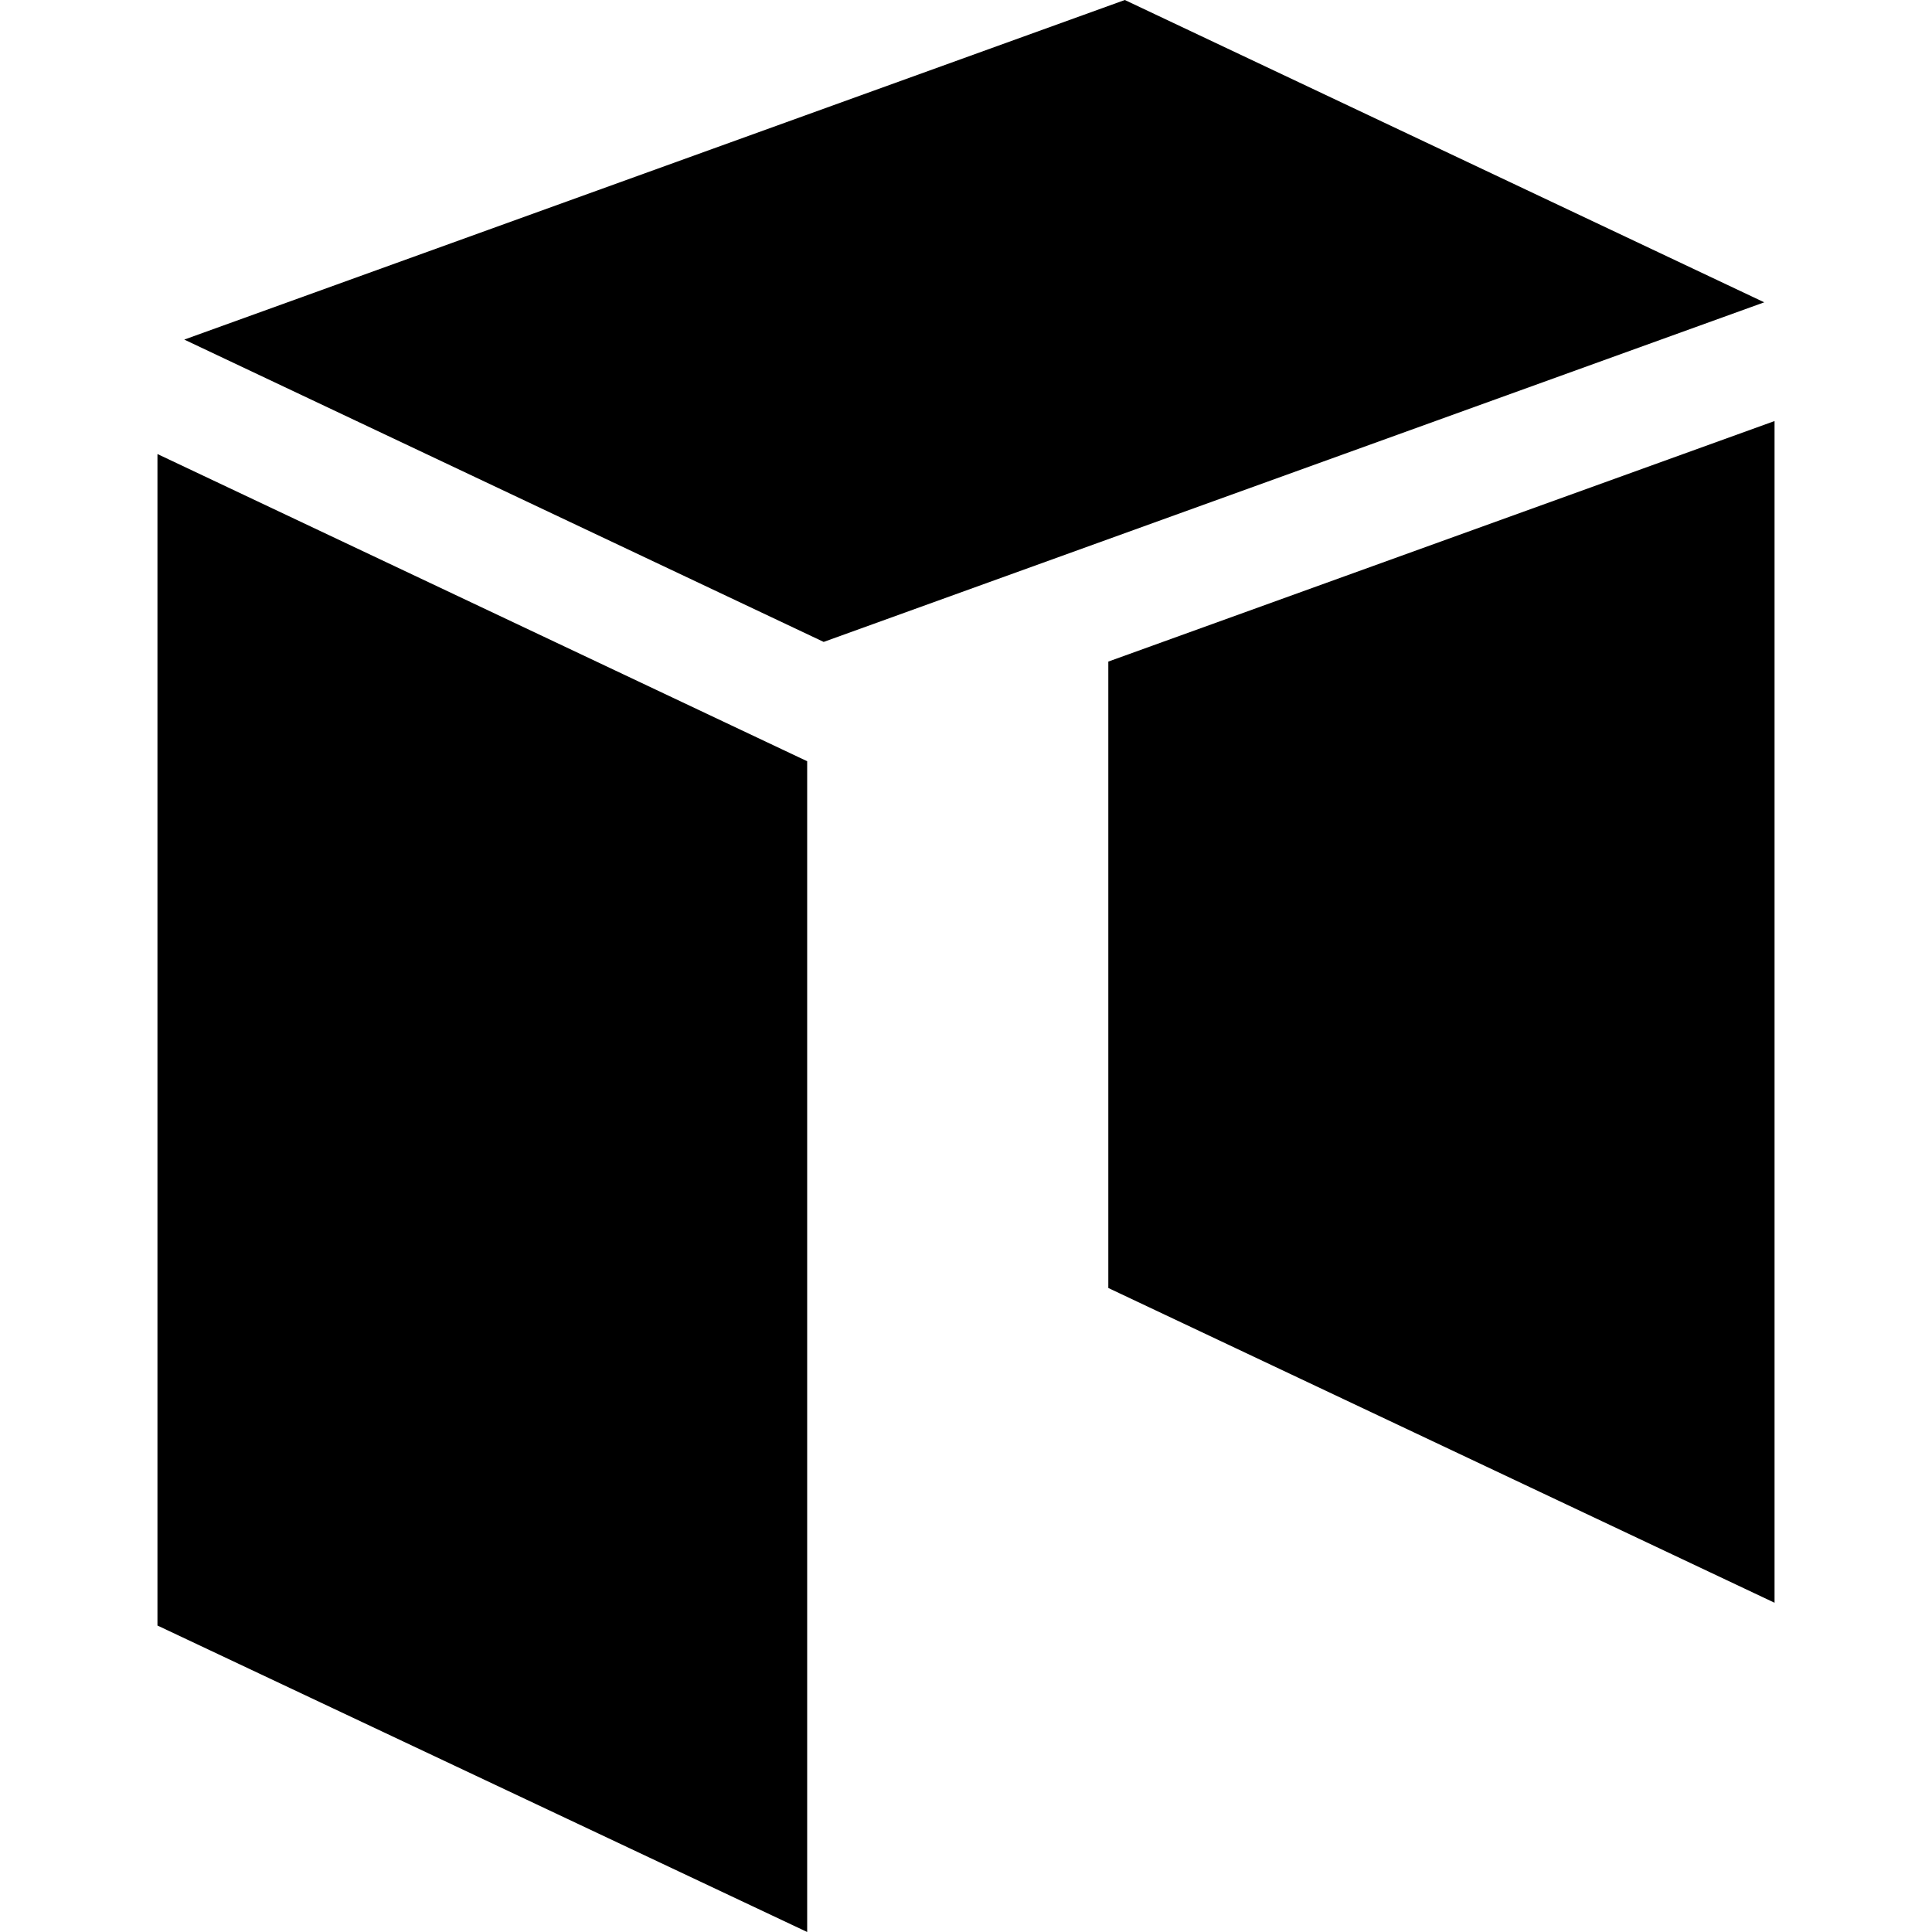
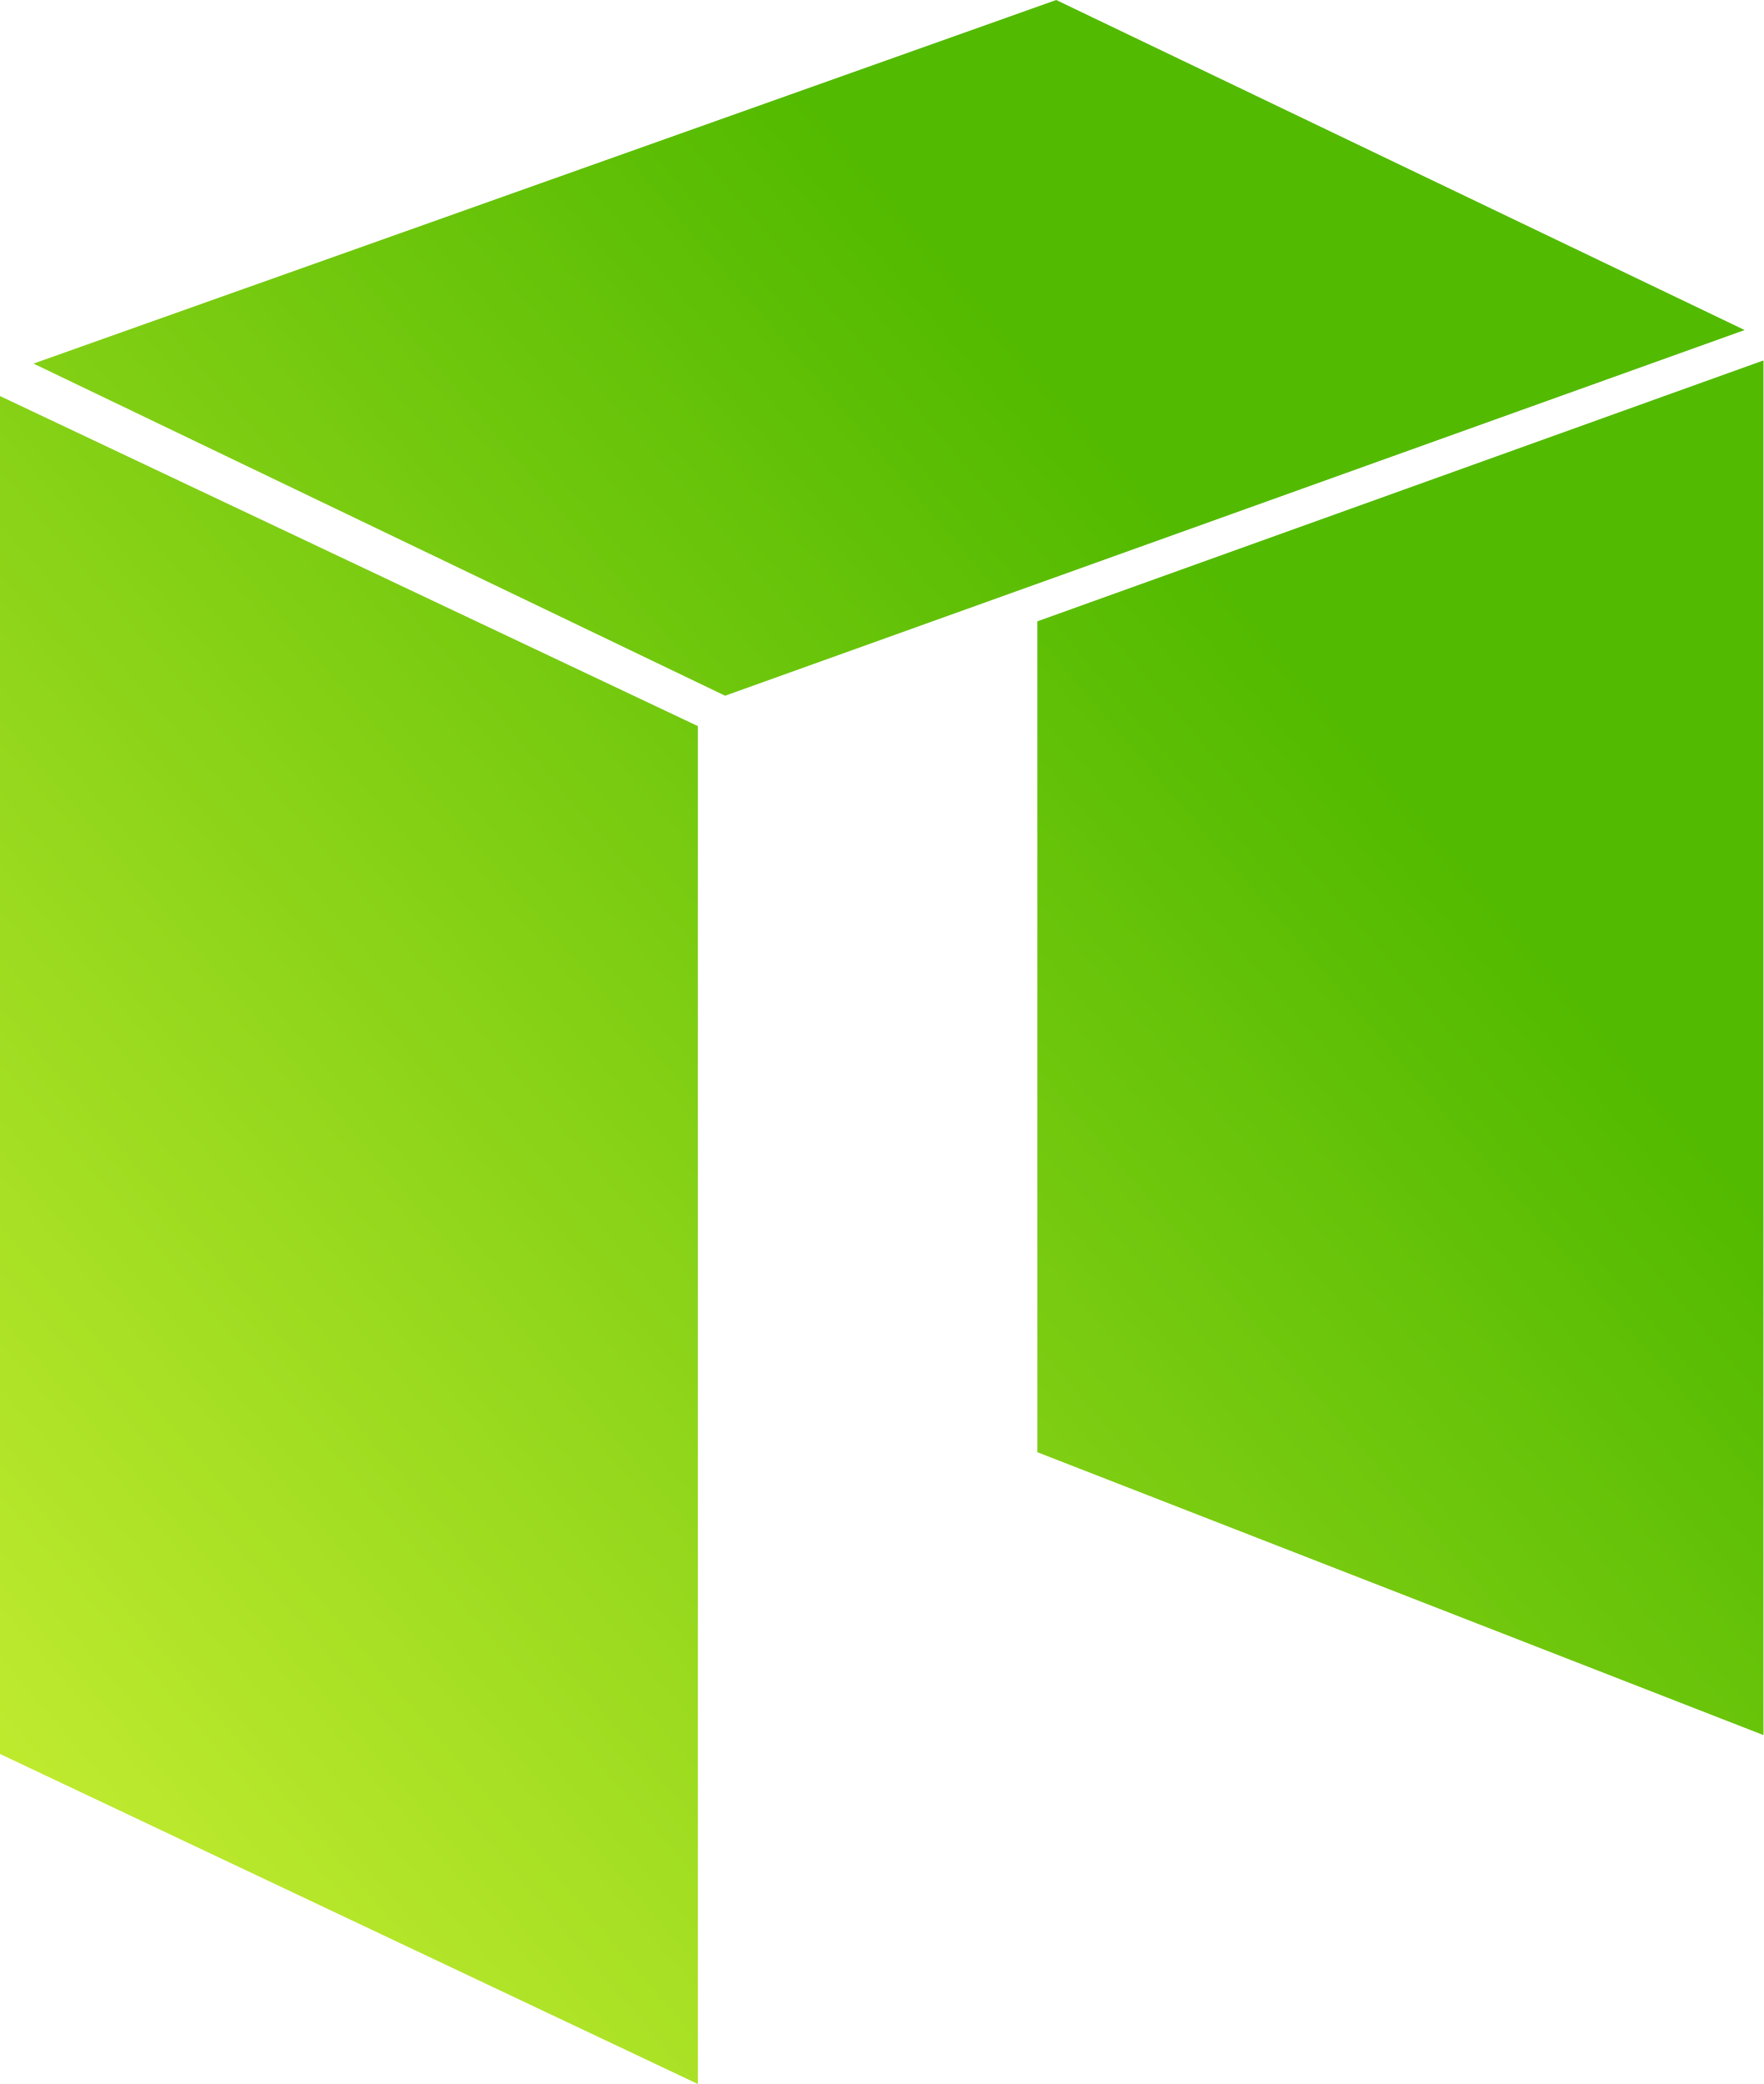
- <svg xmlns="http://www.w3.org/2000/svg" width="227" height="227" viewBox="0 0 227 227">
-   <path d="M207.288 35.521L132.161 0 21.651 39.9l75.127 35.521 110.51-39.9zm-77.066 42.211v73.601l78.278 36.982V49.471l-78.278 28.261zM94.839 89.441V227L18.5 190.991V53.348" />
+ <svg xmlns="http://www.w3.org/2000/svg" viewBox="0 0 1692.31 2000">
+   <defs>
+     <linearGradient id="a" x1="191.59" y1="1712.04" x2="1419.34" y2="662.26" gradientUnits="userSpaceOnUse">
+       <stop stop-color="#beea2e" />
+       <stop offset="1" stop-color="#52ba00" />
+     </linearGradient>
+   </defs>
+   <path d="M153.85 380.09l669.68 316.74V2000l-669.68-316.74V380.09zM1167.42 0L186 348.94l663.68 318.74 978.38-350.94zm-18.1 596.29v797.38l696.83 271.49V345.89z" transform="translate(-153.85)" fill="url(#a)" />
</svg>
